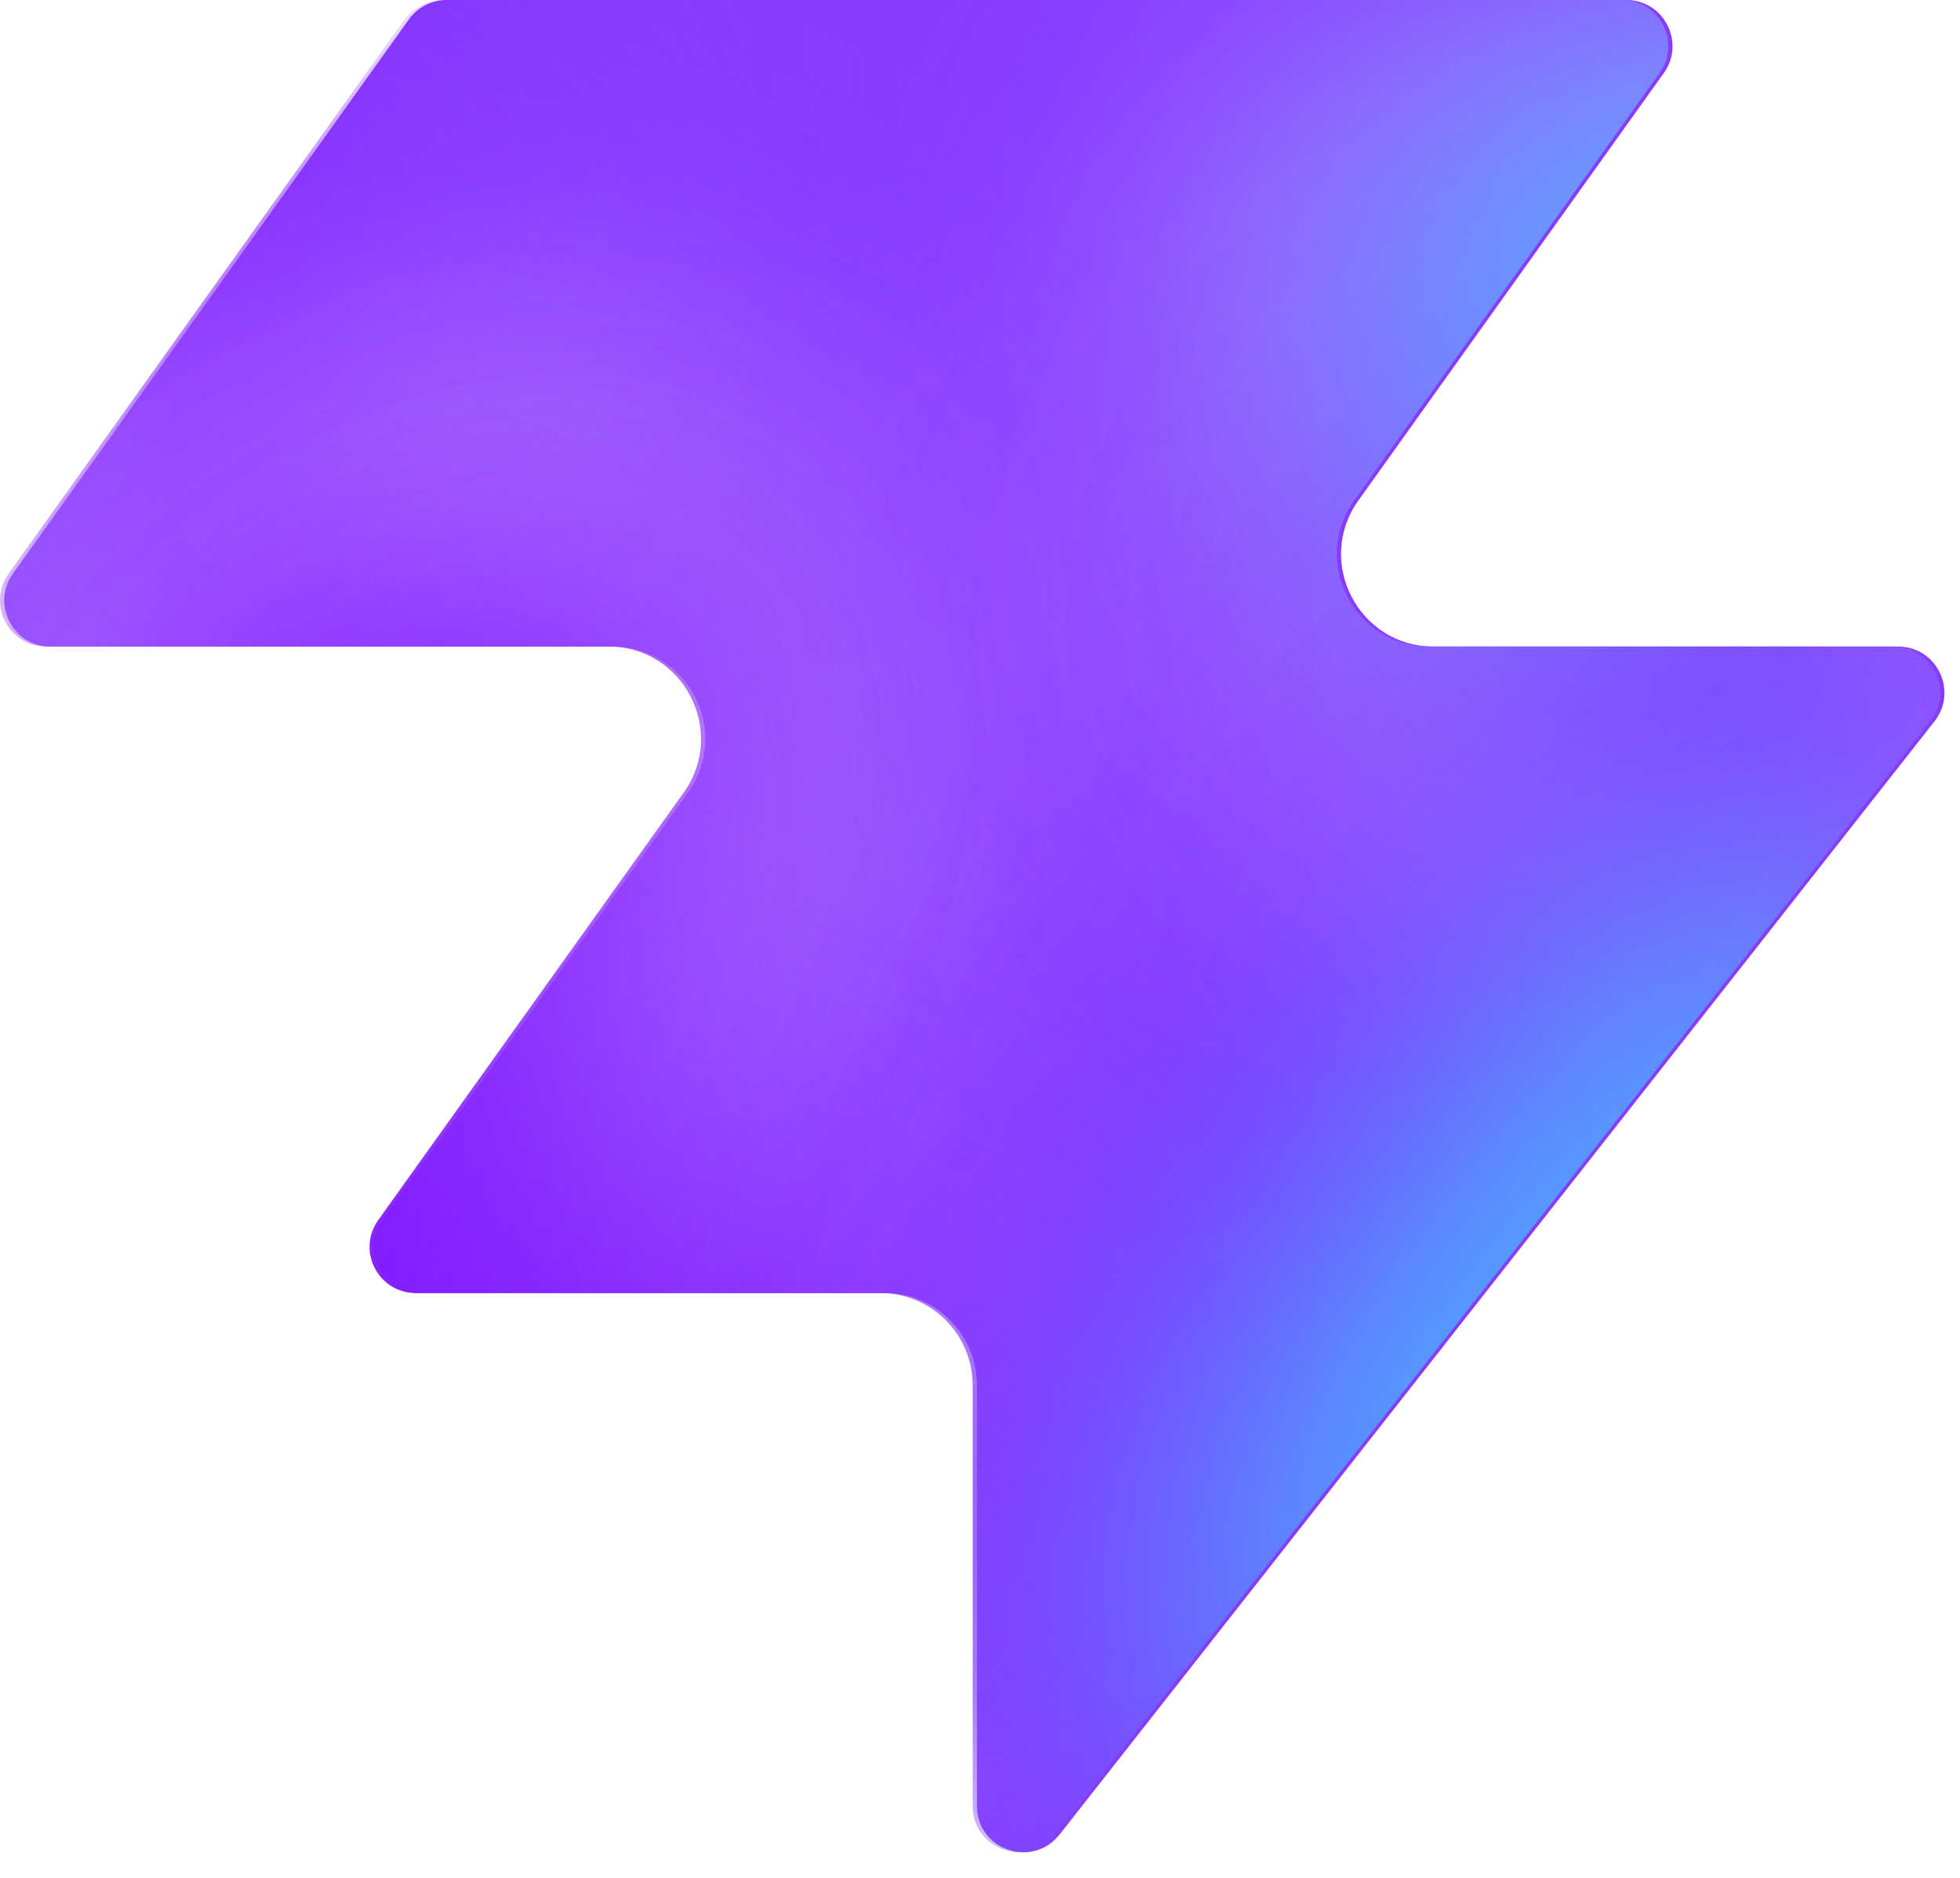
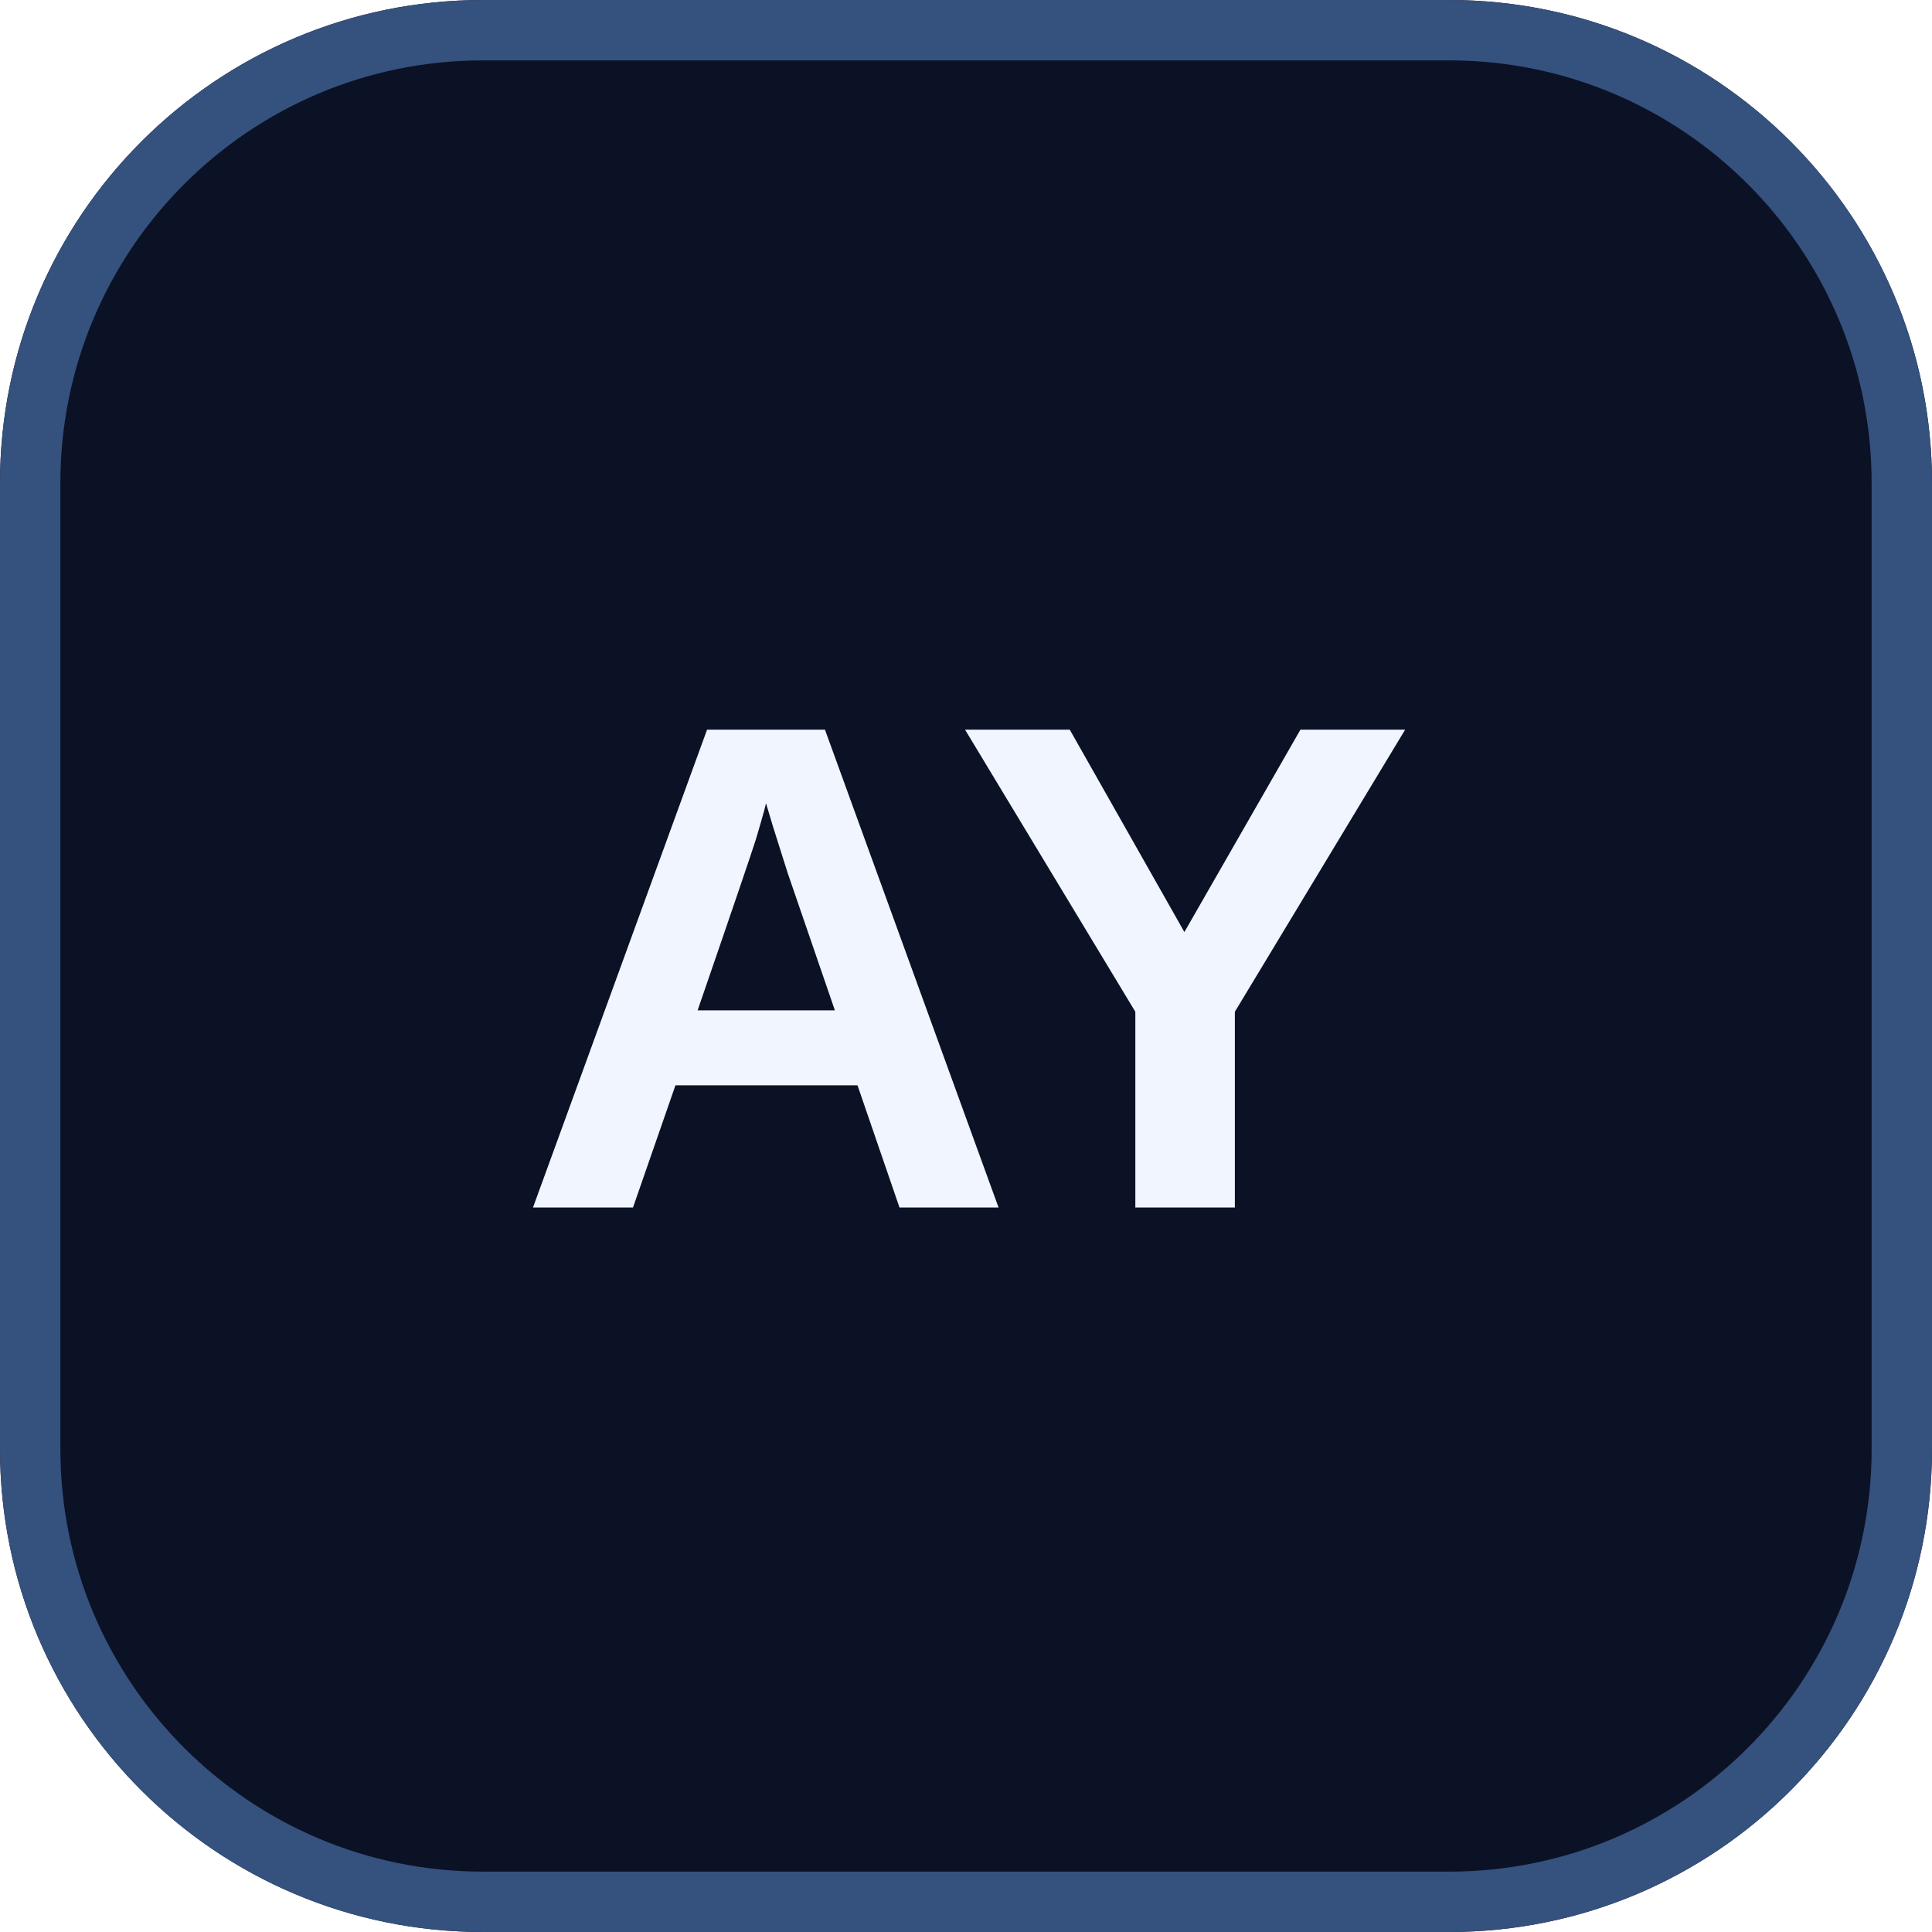
- <svg xmlns="http://www.w3.org/2000/svg" width="48" height="46" fill="none" viewBox="0 0 48 46">
-   <path fill="#863bff" d="M25.946 44.938c-.664.845-2.021.375-2.021-.698V33.937a2.26 2.26 0 0 0-2.262-2.262H10.287c-.92 0-1.456-1.04-.92-1.788l7.48-10.471c1.07-1.497 0-3.578-1.842-3.578H1.237c-.92 0-1.456-1.04-.92-1.788L10.013.474c.214-.297.556-.474.92-.474h28.894c.92 0 1.456 1.04.92 1.788l-7.48 10.471c-1.07 1.498 0 3.579 1.842 3.579h11.377c.943 0 1.473 1.088.89 1.83L25.947 44.94z" style="fill:#863bff;fill:color(display-p3 .525 .23 1);fill-opacity:1" />
-   <mask id="a" width="48" height="46" x="0" y="0" maskUnits="userSpaceOnUse" style="mask-type:alpha">
-     <path fill="#000" d="M25.842 44.938c-.664.844-2.021.375-2.021-.698V33.937a2.26 2.26 0 0 0-2.262-2.262H10.183c-.92 0-1.456-1.04-.92-1.788l7.48-10.471c1.07-1.498 0-3.579-1.842-3.579H1.133c-.92 0-1.456-1.04-.92-1.787L9.91.473c.214-.297.556-.474.92-.474h28.894c.92 0 1.456 1.04.92 1.788l-7.48 10.471c-1.07 1.498 0 3.578 1.842 3.578h11.377c.943 0 1.473 1.088.89 1.832L25.843 44.94z" style="fill:#000;fill-opacity:1" />
-   </mask>
-   <g mask="url(#a)">
-     <g filter="url(#b)">
-       <ellipse cx="5.508" cy="14.704" fill="#ede6ff" rx="5.508" ry="14.704" style="fill:#ede6ff;fill:color(display-p3 .927 .903 1);fill-opacity:1" transform="matrix(.00324 1 1 -.00324 -4.47 31.516)" />
-     </g>
-     <g filter="url(#c)">
-       <ellipse cx="10.399" cy="29.851" fill="#ede6ff" rx="10.399" ry="29.851" style="fill:#ede6ff;fill:color(display-p3 .927 .903 1);fill-opacity:1" transform="matrix(.00324 1 1 -.00324 -39.328 7.883)" />
-     </g>
-     <g filter="url(#d)">
-       <ellipse cx="5.508" cy="30.487" fill="#7e14ff" rx="5.508" ry="30.487" style="fill:#7e14ff;fill:color(display-p3 .492 .077 1);fill-opacity:1" transform="rotate(89.814 -25.913 -14.639)scale(1 -1)" />
-     </g>
-     <g filter="url(#e)">
-       <ellipse cx="5.508" cy="30.599" fill="#7e14ff" rx="5.508" ry="30.599" style="fill:#7e14ff;fill:color(display-p3 .492 .077 1);fill-opacity:1" transform="rotate(89.814 -32.644 -3.334)scale(1 -1)" />
-     </g>
-     <g filter="url(#f)">
-       <ellipse cx="5.508" cy="30.599" fill="#7e14ff" rx="5.508" ry="30.599" style="fill:#7e14ff;fill:color(display-p3 .492 .077 1);fill-opacity:1" transform="matrix(.00324 1 1 -.00324 -34.34 30.47)" />
-     </g>
-     <g filter="url(#g)">
-       <ellipse cx="14.072" cy="22.078" fill="#ede6ff" rx="14.072" ry="22.078" style="fill:#ede6ff;fill:color(display-p3 .927 .903 1);fill-opacity:1" transform="rotate(93.35 24.506 48.493)scale(-1 1)" />
-     </g>
-     <g filter="url(#h)">
-       <ellipse cx="3.47" cy="21.501" fill="#7e14ff" rx="3.47" ry="21.501" style="fill:#7e14ff;fill:color(display-p3 .492 .077 1);fill-opacity:1" transform="rotate(89.009 28.708 47.59)scale(-1 1)" />
-     </g>
-     <g filter="url(#i)">
-       <ellipse cx="3.47" cy="21.501" fill="#7e14ff" rx="3.47" ry="21.501" style="fill:#7e14ff;fill:color(display-p3 .492 .077 1);fill-opacity:1" transform="rotate(89.009 28.708 47.59)scale(-1 1)" />
-     </g>
-     <g filter="url(#j)">
-       <ellipse cx=".387" cy="8.972" fill="#7e14ff" rx="4.407" ry="29.108" style="fill:#7e14ff;fill:color(display-p3 .492 .077 1);fill-opacity:1" transform="rotate(39.51 .387 8.972)" />
-     </g>
-     <g filter="url(#k)">
-       <ellipse cx="47.523" cy="-6.092" fill="#7e14ff" rx="4.407" ry="29.108" style="fill:#7e14ff;fill:color(display-p3 .492 .077 1);fill-opacity:1" transform="rotate(37.892 47.523 -6.092)" />
-     </g>
-     <g filter="url(#l)">
-       <ellipse cx="41.412" cy="6.333" fill="#47bfff" rx="5.971" ry="9.665" style="fill:#47bfff;fill:color(display-p3 .28 .748 1);fill-opacity:1" transform="rotate(37.892 41.412 6.333)" />
-     </g>
-     <g filter="url(#m)">
-       <ellipse cx="-1.879" cy="38.332" fill="#7e14ff" rx="4.407" ry="29.108" style="fill:#7e14ff;fill:color(display-p3 .492 .077 1);fill-opacity:1" transform="rotate(37.892 -1.88 38.332)" />
-     </g>
-     <g filter="url(#n)">
-       <ellipse cx="-1.879" cy="38.332" fill="#7e14ff" rx="4.407" ry="29.108" style="fill:#7e14ff;fill:color(display-p3 .492 .077 1);fill-opacity:1" transform="rotate(37.892 -1.88 38.332)" />
-     </g>
-     <g filter="url(#o)">
-       <ellipse cx="35.651" cy="29.907" fill="#7e14ff" rx="4.407" ry="29.108" style="fill:#7e14ff;fill:color(display-p3 .492 .077 1);fill-opacity:1" transform="rotate(37.892 35.651 29.907)" />
-     </g>
-     <g filter="url(#p)">
-       <ellipse cx="38.418" cy="32.4" fill="#47bfff" rx="5.971" ry="15.297" style="fill:#47bfff;fill:color(display-p3 .28 .748 1);fill-opacity:1" transform="rotate(37.892 38.418 32.4)" />
-     </g>
-   </g>
-   <defs>
-     <filter id="b" width="60.045" height="41.654" x="-19.77" y="16.149" color-interpolation-filters="sRGB" filterUnits="userSpaceOnUse">
-       <feFlood flood-opacity="0" result="BackgroundImageFix" />
-       <feBlend in="SourceGraphic" in2="BackgroundImageFix" result="shape" />
-       <feGaussianBlur result="effect1_foregroundBlur_2002_17158" stdDeviation="7.659" />
-     </filter>
-     <filter id="c" width="90.34" height="51.437" x="-54.613" y="-7.533" color-interpolation-filters="sRGB" filterUnits="userSpaceOnUse">
-       <feFlood flood-opacity="0" result="BackgroundImageFix" />
-       <feBlend in="SourceGraphic" in2="BackgroundImageFix" result="shape" />
-       <feGaussianBlur result="effect1_foregroundBlur_2002_17158" stdDeviation="7.659" />
-     </filter>
-     <filter id="d" width="79.355" height="29.4" x="-49.64" y="2.03" color-interpolation-filters="sRGB" filterUnits="userSpaceOnUse">
-       <feFlood flood-opacity="0" result="BackgroundImageFix" />
-       <feBlend in="SourceGraphic" in2="BackgroundImageFix" result="shape" />
-       <feGaussianBlur result="effect1_foregroundBlur_2002_17158" stdDeviation="4.596" />
-     </filter>
-     <filter id="e" width="79.579" height="29.4" x="-45.045" y="20.029" color-interpolation-filters="sRGB" filterUnits="userSpaceOnUse">
-       <feFlood flood-opacity="0" result="BackgroundImageFix" />
-       <feBlend in="SourceGraphic" in2="BackgroundImageFix" result="shape" />
-       <feGaussianBlur result="effect1_foregroundBlur_2002_17158" stdDeviation="4.596" />
-     </filter>
-     <filter id="f" width="79.579" height="29.4" x="-43.513" y="21.178" color-interpolation-filters="sRGB" filterUnits="userSpaceOnUse">
-       <feFlood flood-opacity="0" result="BackgroundImageFix" />
-       <feBlend in="SourceGraphic" in2="BackgroundImageFix" result="shape" />
-       <feGaussianBlur result="effect1_foregroundBlur_2002_17158" stdDeviation="4.596" />
-     </filter>
-     <filter id="g" width="74.749" height="58.852" x="15.756" y="-17.901" color-interpolation-filters="sRGB" filterUnits="userSpaceOnUse">
-       <feFlood flood-opacity="0" result="BackgroundImageFix" />
-       <feBlend in="SourceGraphic" in2="BackgroundImageFix" result="shape" />
-       <feGaussianBlur result="effect1_foregroundBlur_2002_17158" stdDeviation="7.659" />
-     </filter>
-     <filter id="h" width="61.377" height="25.362" x="23.548" y="2.284" color-interpolation-filters="sRGB" filterUnits="userSpaceOnUse">
-       <feFlood flood-opacity="0" result="BackgroundImageFix" />
-       <feBlend in="SourceGraphic" in2="BackgroundImageFix" result="shape" />
-       <feGaussianBlur result="effect1_foregroundBlur_2002_17158" stdDeviation="4.596" />
-     </filter>
-     <filter id="i" width="61.377" height="25.362" x="23.548" y="2.284" color-interpolation-filters="sRGB" filterUnits="userSpaceOnUse">
-       <feFlood flood-opacity="0" result="BackgroundImageFix" />
-       <feBlend in="SourceGraphic" in2="BackgroundImageFix" result="shape" />
-       <feGaussianBlur result="effect1_foregroundBlur_2002_17158" stdDeviation="4.596" />
-     </filter>
-     <filter id="j" width="56.045" height="63.649" x="-27.636" y="-22.853" color-interpolation-filters="sRGB" filterUnits="userSpaceOnUse">
-       <feFlood flood-opacity="0" result="BackgroundImageFix" />
-       <feBlend in="SourceGraphic" in2="BackgroundImageFix" result="shape" />
-       <feGaussianBlur result="effect1_foregroundBlur_2002_17158" stdDeviation="4.596" />
-     </filter>
-     <filter id="k" width="54.814" height="64.646" x="20.116" y="-38.415" color-interpolation-filters="sRGB" filterUnits="userSpaceOnUse">
-       <feFlood flood-opacity="0" result="BackgroundImageFix" />
-       <feBlend in="SourceGraphic" in2="BackgroundImageFix" result="shape" />
-       <feGaussianBlur result="effect1_foregroundBlur_2002_17158" stdDeviation="4.596" />
-     </filter>
-     <filter id="l" width="33.541" height="35.313" x="24.641" y="-11.323" color-interpolation-filters="sRGB" filterUnits="userSpaceOnUse">
-       <feFlood flood-opacity="0" result="BackgroundImageFix" />
-       <feBlend in="SourceGraphic" in2="BackgroundImageFix" result="shape" />
-       <feGaussianBlur result="effect1_foregroundBlur_2002_17158" stdDeviation="4.596" />
-     </filter>
-     <filter id="m" width="54.814" height="64.646" x="-29.286" y="6.009" color-interpolation-filters="sRGB" filterUnits="userSpaceOnUse">
-       <feFlood flood-opacity="0" result="BackgroundImageFix" />
-       <feBlend in="SourceGraphic" in2="BackgroundImageFix" result="shape" />
-       <feGaussianBlur result="effect1_foregroundBlur_2002_17158" stdDeviation="4.596" />
-     </filter>
-     <filter id="n" width="54.814" height="64.646" x="-29.286" y="6.009" color-interpolation-filters="sRGB" filterUnits="userSpaceOnUse">
-       <feFlood flood-opacity="0" result="BackgroundImageFix" />
-       <feBlend in="SourceGraphic" in2="BackgroundImageFix" result="shape" />
-       <feGaussianBlur result="effect1_foregroundBlur_2002_17158" stdDeviation="4.596" />
-     </filter>
-     <filter id="o" width="54.814" height="64.646" x="8.244" y="-2.416" color-interpolation-filters="sRGB" filterUnits="userSpaceOnUse">
-       <feFlood flood-opacity="0" result="BackgroundImageFix" />
-       <feBlend in="SourceGraphic" in2="BackgroundImageFix" result="shape" />
-       <feGaussianBlur result="effect1_foregroundBlur_2002_17158" stdDeviation="4.596" />
-     </filter>
-     <filter id="p" width="39.409" height="43.623" x="18.713" y="10.588" color-interpolation-filters="sRGB" filterUnits="userSpaceOnUse">
-       <feFlood flood-opacity="0" result="BackgroundImageFix" />
-       <feBlend in="SourceGraphic" in2="BackgroundImageFix" result="shape" />
-       <feGaussianBlur result="effect1_foregroundBlur_2002_17158" stdDeviation="4.596" />
-     </filter>
-   </defs>
+ <svg xmlns="http://www.w3.org/2000/svg" viewBox="0 0 64 64">
+   <rect width="64" height="64" rx="16" fill="#0B1226" />
+   <rect x="1" y="1" width="62" height="62" rx="15" fill="none" stroke="#35517D" stroke-width="2" />
+   <text x="32" y="40" font-family="Arial, Helvetica, sans-serif" font-size="23" font-weight="700" text-anchor="middle" fill="#F1F5FF">AY</text>
</svg>
